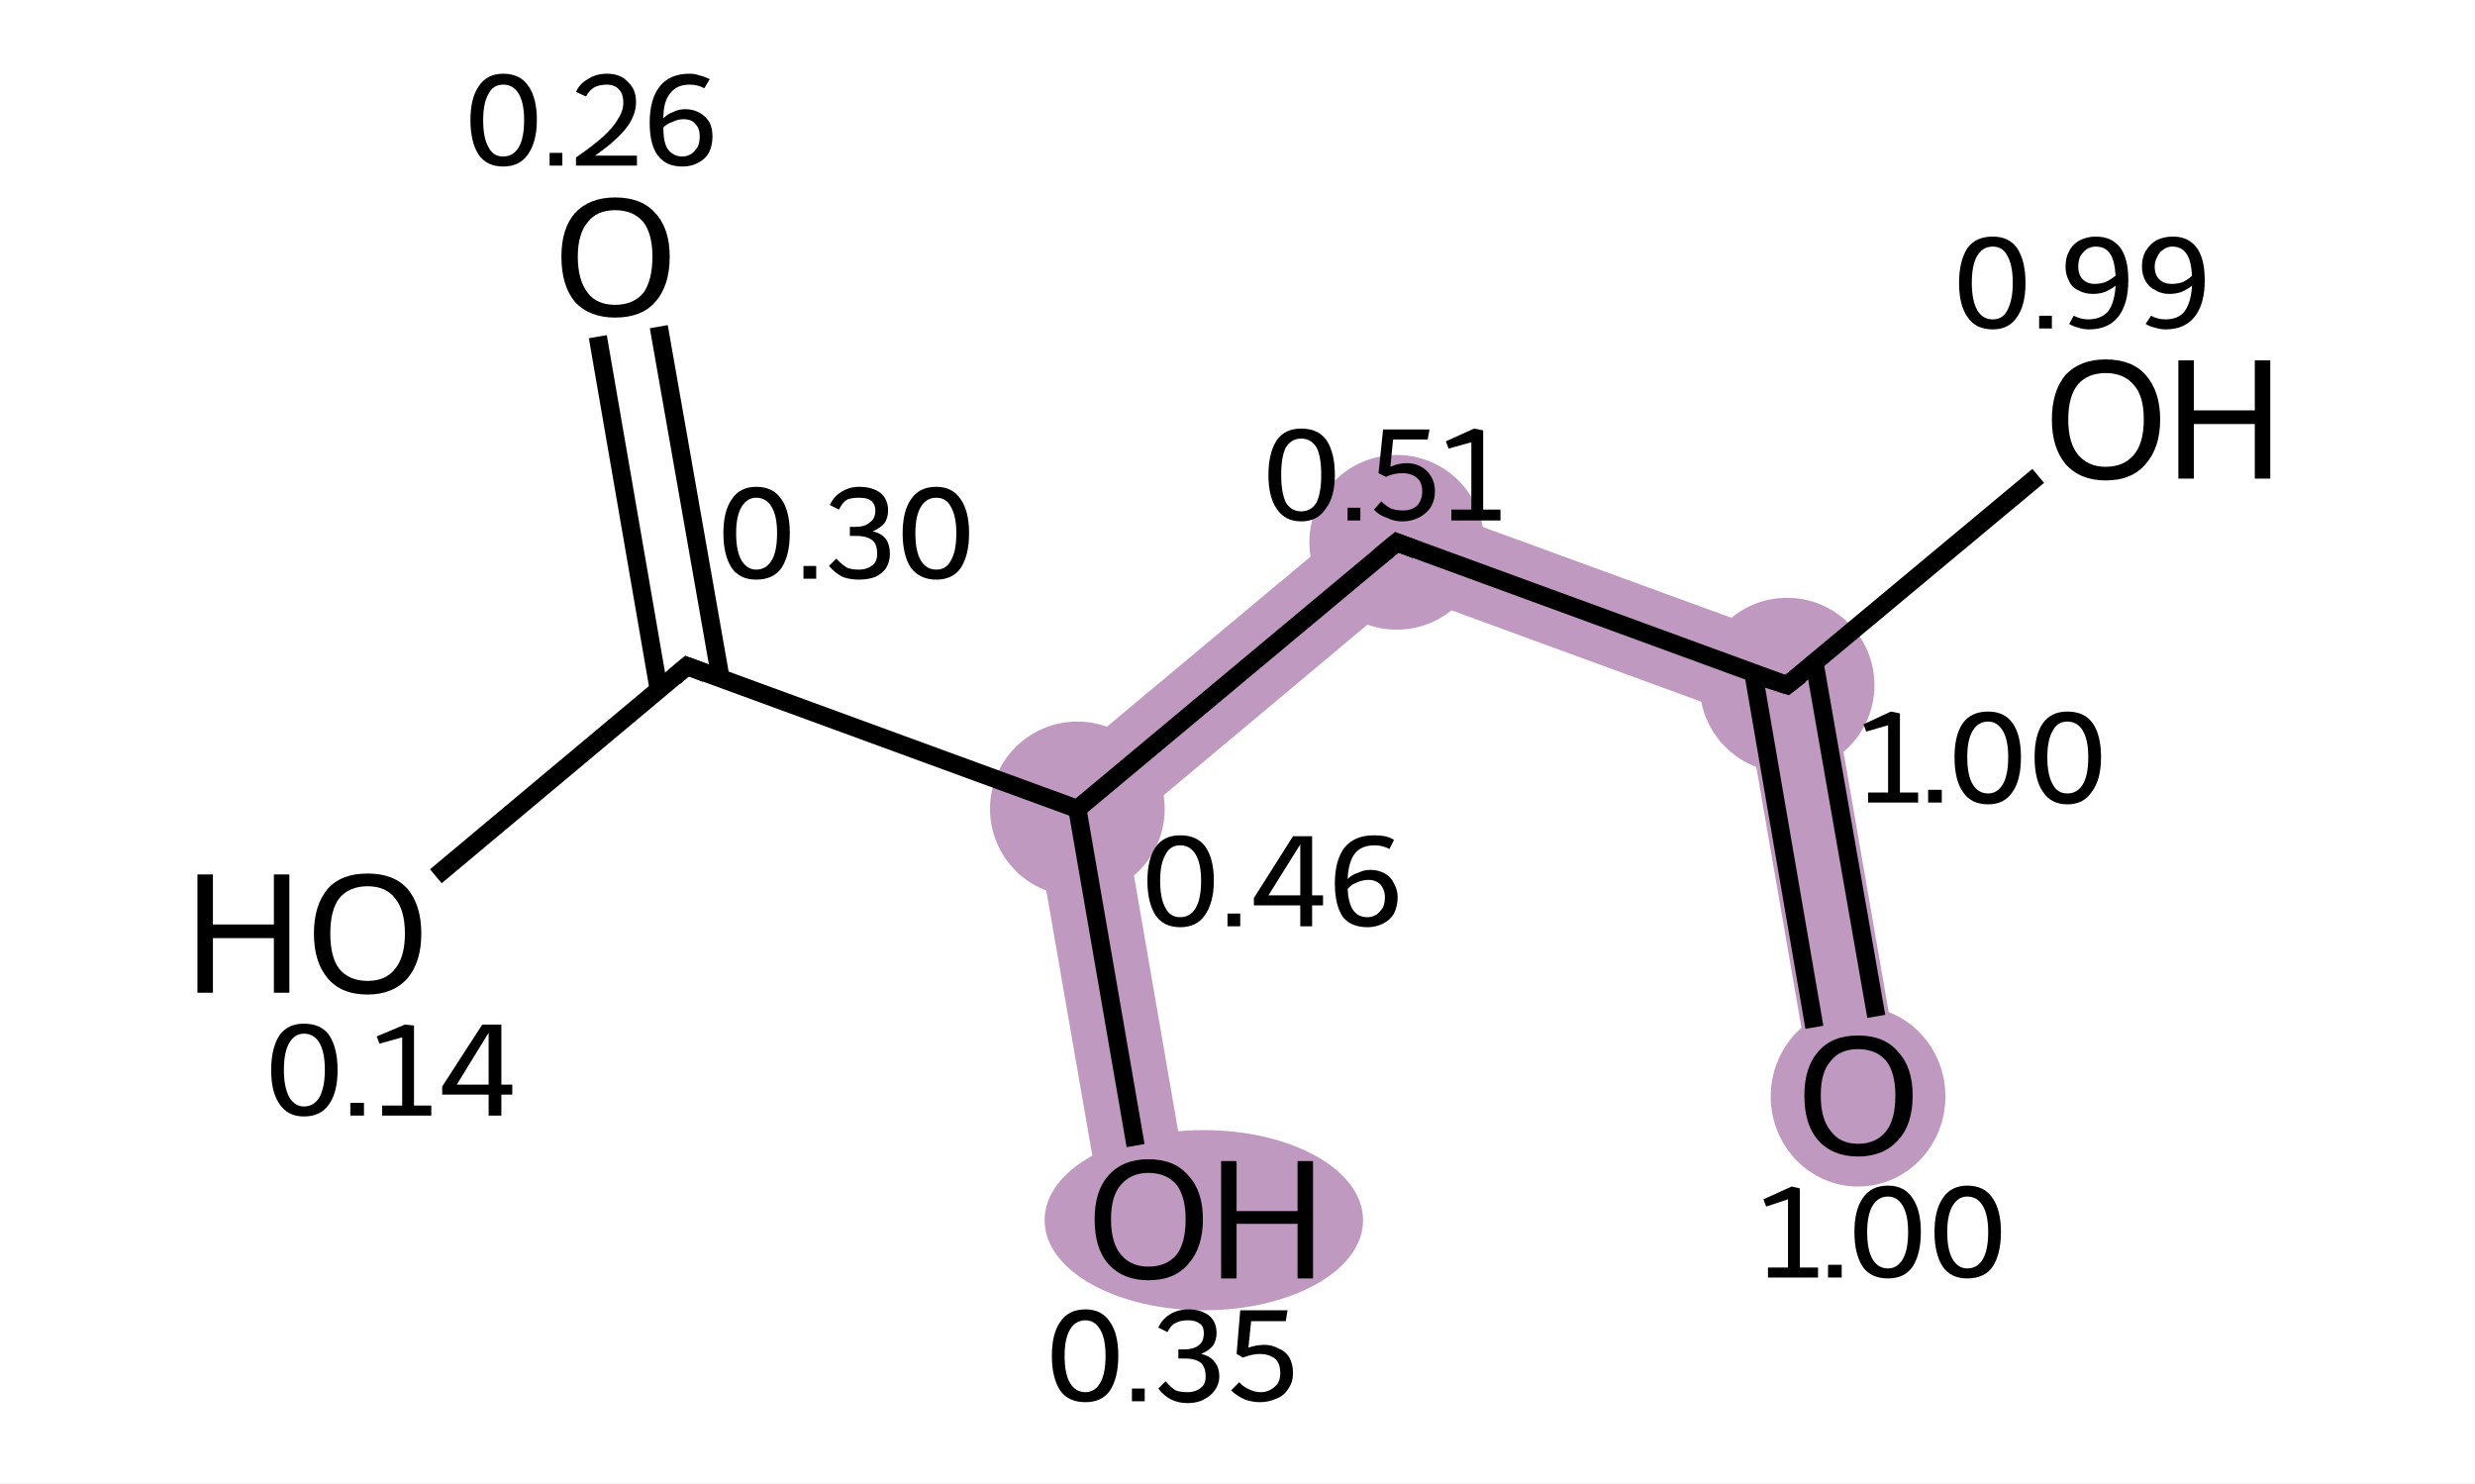
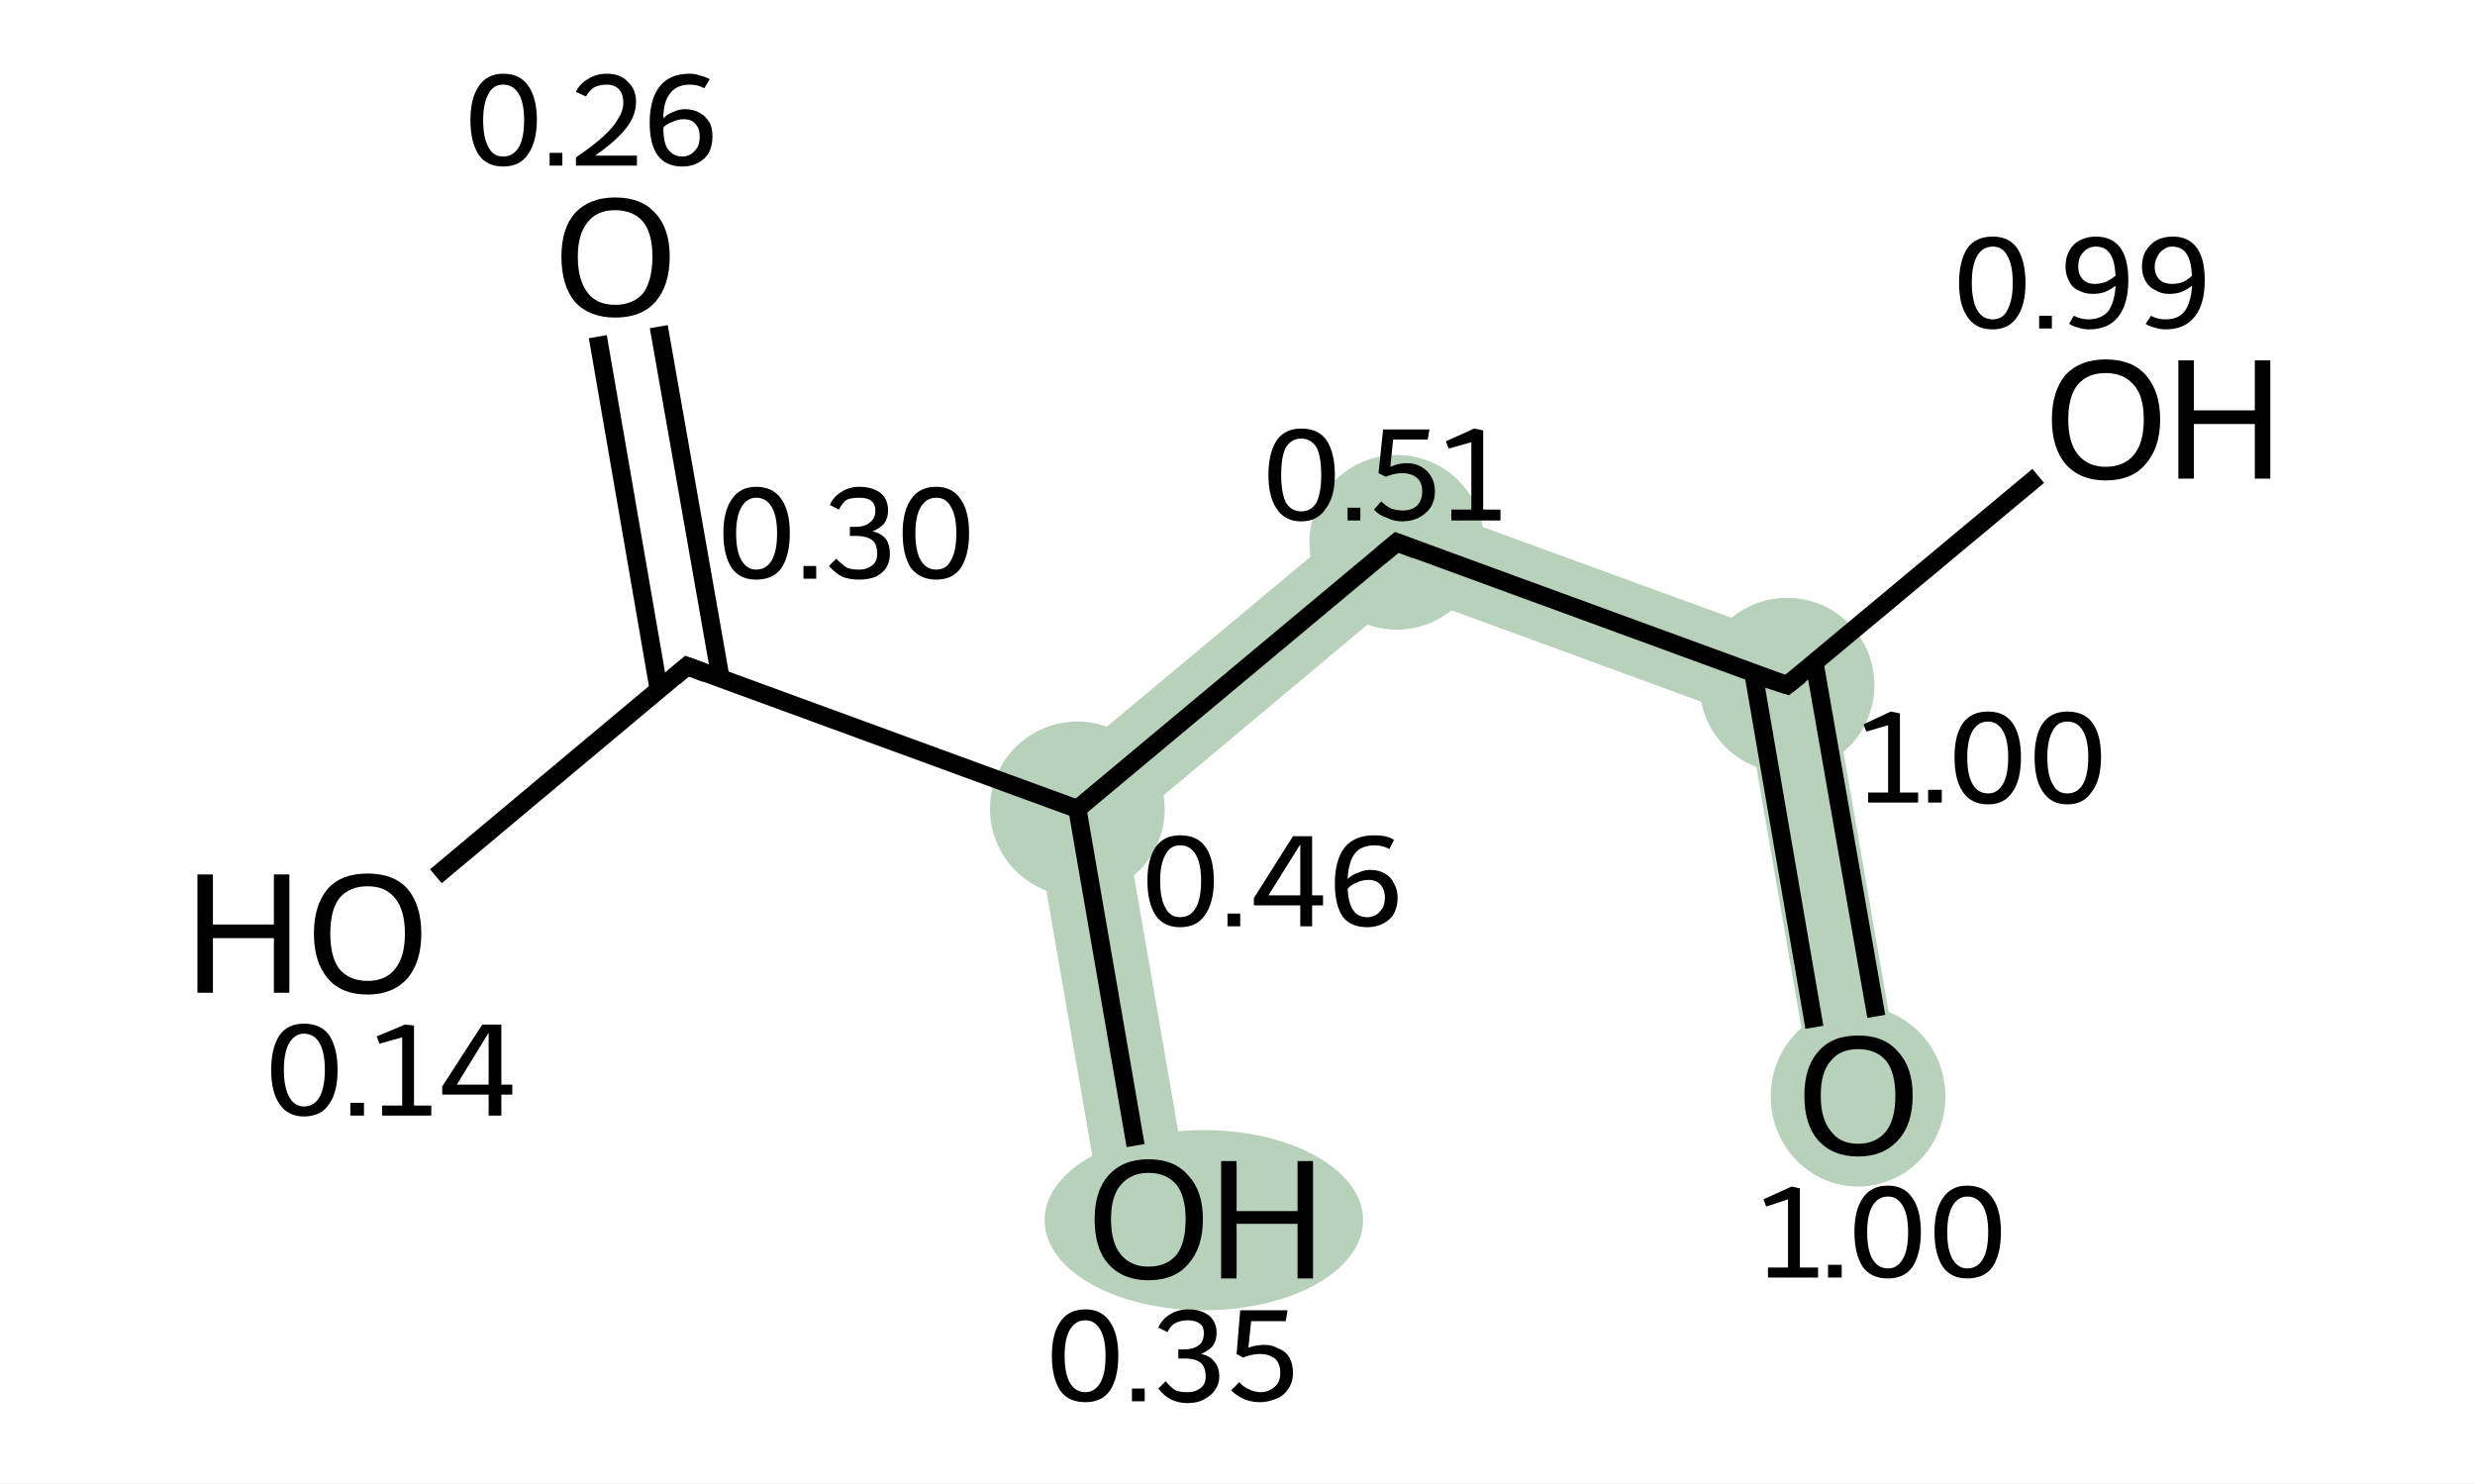
<svg xmlns="http://www.w3.org/2000/svg" version="1.1" baseProfile="full" xml:space="preserve" width="272px" height="163px" viewBox="0 0 272 163">
  <rect style="opacity:1.0;fill:#FFFFFF;stroke:none" width="272.0" height="163.0" x="0.0" y="0.0"> </rect>
-   <path class="bond-0 atom-0 atom-1" d="M 200.7,71.7 L 209.0,119.5 L 199.4,121.2 L 192.1,79.0 Z" style="fill:#BF99BF;fill-rule:evenodd;fill-opacity:1;stroke:#BF99BF;stroke-width:0.0px;stroke-linecap:butt;stroke-linejoin:miter;stroke-opacity:1;" />
-   <path class="bond-2 atom-1 atom-3" d="M 152.5,54.1 L 200.7,71.7 L 192.1,79.0 L 154.4,65.2 Z" style="fill:#BF99BF;fill-rule:evenodd;fill-opacity:1;stroke:#BF99BF;stroke-width:0.0px;stroke-linecap:butt;stroke-linejoin:miter;stroke-opacity:1;" />
-   <path class="bond-3 atom-3 atom-4" d="M 152.5,54.1 L 154.4,65.2 L 123.7,90.9 L 113.1,87.0 Z" style="fill:#BF99BF;fill-rule:evenodd;fill-opacity:1;stroke:#BF99BF;stroke-width:0.0px;stroke-linecap:butt;stroke-linejoin:miter;stroke-opacity:1;" />
-   <path class="bond-4 atom-4 atom-5" d="M 113.1,87.0 L 123.7,90.9 L 131.0,133.1 L 121.4,134.8 Z" style="fill:#BF99BF;fill-rule:evenodd;fill-opacity:1;stroke:#BF99BF;stroke-width:0.0px;stroke-linecap:butt;stroke-linejoin:miter;stroke-opacity:1;" />
-   <ellipse cx="204.2" cy="120.5" rx="9.1" ry="9.4" class="atom-0" style="fill:#BF99BF;fill-rule:evenodd;stroke:#BF99BF;stroke-width:1.0px;stroke-linecap:butt;stroke-linejoin:miter;stroke-opacity:1" />
-   <ellipse cx="196.4" cy="75.3" rx="9.1" ry="9.1" class="atom-1" style="fill:#BF99BF;fill-rule:evenodd;stroke:#BF99BF;stroke-width:1.0px;stroke-linecap:butt;stroke-linejoin:miter;stroke-opacity:1" />
-   <ellipse cx="153.5" cy="59.6" rx="9.1" ry="9.1" class="atom-3" style="fill:#BF99BF;fill-rule:evenodd;stroke:#BF99BF;stroke-width:1.0px;stroke-linecap:butt;stroke-linejoin:miter;stroke-opacity:1" />
-   <ellipse cx="118.4" cy="88.9" rx="9.1" ry="9.1" class="atom-4" style="fill:#BF99BF;fill-rule:evenodd;stroke:#BF99BF;stroke-width:1.0px;stroke-linecap:butt;stroke-linejoin:miter;stroke-opacity:1" />
-   <ellipse cx="132.3" cy="134.1" rx="17.0" ry="9.4" class="atom-5" style="fill:#BF99BF;fill-rule:evenodd;stroke:#BF99BF;stroke-width:1.0px;stroke-linecap:butt;stroke-linejoin:miter;stroke-opacity:1" />
+   <path class="bond-0 atom-0 atom-1" d="M 200.7,71.7 L 209.0,119.5 L 199.4,121.2 L 192.1,79.0 Z" style="fill:#B7D1BA;fill-rule:evenodd;fill-opacity:1;stroke:#B7D1BA;stroke-width:0.0px;stroke-linecap:butt;stroke-linejoin:miter;stroke-opacity:1;" />
+   <path class="bond-2 atom-1 atom-3" d="M 152.5,54.1 L 200.7,71.7 L 192.1,79.0 L 154.4,65.2 Z" style="fill:#B7D1BA;fill-rule:evenodd;fill-opacity:1;stroke:#B7D1BA;stroke-width:0.0px;stroke-linecap:butt;stroke-linejoin:miter;stroke-opacity:1;" />
+   <path class="bond-3 atom-3 atom-4" d="M 152.5,54.1 L 154.4,65.2 L 123.7,90.9 L 113.1,87.0 Z" style="fill:#B7D1BA;fill-rule:evenodd;fill-opacity:1;stroke:#B7D1BA;stroke-width:0.0px;stroke-linecap:butt;stroke-linejoin:miter;stroke-opacity:1;" />
+   <path class="bond-4 atom-4 atom-5" d="M 113.1,87.0 L 123.7,90.9 L 131.0,133.1 L 121.4,134.8 Z" style="fill:#B7D1BA;fill-rule:evenodd;fill-opacity:1;stroke:#B7D1BA;stroke-width:0.0px;stroke-linecap:butt;stroke-linejoin:miter;stroke-opacity:1;" />
+   <ellipse cx="204.2" cy="120.5" rx="9.1" ry="9.4" class="atom-0" style="fill:#B7D1BA;fill-rule:evenodd;stroke:#B7D1BA;stroke-width:1.0px;stroke-linecap:butt;stroke-linejoin:miter;stroke-opacity:1" />
+   <ellipse cx="196.4" cy="75.3" rx="9.1" ry="9.1" class="atom-1" style="fill:#B7D1BA;fill-rule:evenodd;stroke:#B7D1BA;stroke-width:1.0px;stroke-linecap:butt;stroke-linejoin:miter;stroke-opacity:1" />
+   <ellipse cx="153.5" cy="59.6" rx="9.1" ry="9.1" class="atom-3" style="fill:#B7D1BA;fill-rule:evenodd;stroke:#B7D1BA;stroke-width:1.0px;stroke-linecap:butt;stroke-linejoin:miter;stroke-opacity:1" />
+   <ellipse cx="118.4" cy="88.9" rx="9.1" ry="9.1" class="atom-4" style="fill:#B7D1BA;fill-rule:evenodd;stroke:#B7D1BA;stroke-width:1.0px;stroke-linecap:butt;stroke-linejoin:miter;stroke-opacity:1" />
+   <ellipse cx="132.3" cy="134.1" rx="17.0" ry="9.4" class="atom-5" style="fill:#B7D1BA;fill-rule:evenodd;stroke:#B7D1BA;stroke-width:1.0px;stroke-linecap:butt;stroke-linejoin:miter;stroke-opacity:1" />
  <path class="bond-0 atom-0 atom-1" d="M 199.4,112.9 L 192.7,74.0" style="fill:none;fill-rule:evenodd;stroke:#000000;stroke-width:2.0px;stroke-linecap:butt;stroke-linejoin:miter;stroke-opacity:1" />
  <path class="bond-0 atom-0 atom-1" d="M 206.2,111.7 L 199.4,72.8" style="fill:none;fill-rule:evenodd;stroke:#000000;stroke-width:2.0px;stroke-linecap:butt;stroke-linejoin:miter;stroke-opacity:1" />
  <path class="bond-1 atom-1 atom-2" d="M 196.4,75.3 L 224.0,52.3" style="fill:none;fill-rule:evenodd;stroke:#000000;stroke-width:2.0px;stroke-linecap:butt;stroke-linejoin:miter;stroke-opacity:1" />
  <path class="bond-2 atom-1 atom-3" d="M 196.4,75.3 L 153.5,59.6" style="fill:none;fill-rule:evenodd;stroke:#000000;stroke-width:2.0px;stroke-linecap:butt;stroke-linejoin:miter;stroke-opacity:1" />
  <path class="bond-3 atom-3 atom-4" d="M 153.5,59.6 L 118.4,88.9" style="fill:none;fill-rule:evenodd;stroke:#000000;stroke-width:2.0px;stroke-linecap:butt;stroke-linejoin:miter;stroke-opacity:1" />
  <path class="bond-4 atom-4 atom-5" d="M 118.4,88.9 L 124.8,125.9" style="fill:none;fill-rule:evenodd;stroke:#000000;stroke-width:2.0px;stroke-linecap:butt;stroke-linejoin:miter;stroke-opacity:1" />
  <path class="bond-5 atom-4 atom-6" d="M 118.4,88.9 L 75.5,73.2" style="fill:none;fill-rule:evenodd;stroke:#000000;stroke-width:2.0px;stroke-linecap:butt;stroke-linejoin:miter;stroke-opacity:1" />
  <path class="bond-6 atom-6 atom-7" d="M 79.2,74.6 L 72.4,35.9" style="fill:none;fill-rule:evenodd;stroke:#000000;stroke-width:2.0px;stroke-linecap:butt;stroke-linejoin:miter;stroke-opacity:1" />
  <path class="bond-6 atom-6 atom-7" d="M 72.4,75.8 L 65.7,37.0" style="fill:none;fill-rule:evenodd;stroke:#000000;stroke-width:2.0px;stroke-linecap:butt;stroke-linejoin:miter;stroke-opacity:1" />
  <path class="bond-7 atom-6 atom-8" d="M 75.5,73.2 L 47.9,96.3" style="fill:none;fill-rule:evenodd;stroke:#000000;stroke-width:2.0px;stroke-linecap:butt;stroke-linejoin:miter;stroke-opacity:1" />
  <path d="M 197.8,74.2 L 196.4,75.3 L 194.2,74.6" style="fill:none;stroke:#000000;stroke-width:2.0px;stroke-linecap:butt;stroke-linejoin:miter;stroke-opacity:1;" />
  <path d="M 155.6,60.4 L 153.5,59.6 L 151.7,61.1" style="fill:none;stroke:#000000;stroke-width:2.0px;stroke-linecap:butt;stroke-linejoin:miter;stroke-opacity:1;" />
  <path d="M 77.6,74.0 L 75.5,73.2 L 74.1,74.4" style="fill:none;stroke:#000000;stroke-width:2.0px;stroke-linecap:butt;stroke-linejoin:miter;stroke-opacity:1;" />
  <path class="atom-0" d="M 198.3 120.4 Q 198.3 117.3, 199.8 115.6 Q 201.3 113.8, 204.2 113.8 Q 207.1 113.8, 208.6 115.6 Q 210.2 117.3, 210.2 120.4 Q 210.2 123.6, 208.6 125.3 Q 207.0 127.1, 204.2 127.1 Q 201.4 127.1, 199.8 125.3 Q 198.3 123.6, 198.3 120.4 M 204.2 125.7 Q 206.2 125.7, 207.3 124.3 Q 208.3 123.0, 208.3 120.4 Q 208.3 117.9, 207.3 116.6 Q 206.2 115.3, 204.2 115.3 Q 202.2 115.3, 201.2 116.6 Q 200.1 117.8, 200.1 120.4 Q 200.1 123.0, 201.2 124.3 Q 202.2 125.7, 204.2 125.7 " fill="#000000" />
  <path class="atom-2" d="M 225.5 46.1 Q 225.5 43.0, 227.0 41.2 Q 228.6 39.5, 231.4 39.5 Q 234.3 39.5, 235.8 41.2 Q 237.4 43.0, 237.4 46.1 Q 237.4 49.2, 235.8 51.0 Q 234.3 52.8, 231.4 52.8 Q 228.6 52.8, 227.0 51.0 Q 225.5 49.2, 225.5 46.1 M 231.4 51.3 Q 233.4 51.3, 234.5 50.0 Q 235.6 48.7, 235.6 46.1 Q 235.6 43.5, 234.5 42.3 Q 233.4 41.0, 231.4 41.0 Q 229.5 41.0, 228.4 42.2 Q 227.3 43.5, 227.3 46.1 Q 227.3 48.7, 228.4 50.0 Q 229.5 51.3, 231.4 51.3 " fill="#000000" />
  <path class="atom-2" d="M 239.4 39.6 L 241.1 39.6 L 241.1 45.1 L 247.8 45.1 L 247.8 39.6 L 249.5 39.6 L 249.5 52.6 L 247.8 52.6 L 247.8 46.6 L 241.1 46.6 L 241.1 52.6 L 239.4 52.6 L 239.4 39.6 " fill="#000000" />
  <path class="atom-5" d="M 120.3 134.0 Q 120.3 130.9, 121.8 129.2 Q 123.4 127.4, 126.2 127.4 Q 129.1 127.4, 130.6 129.2 Q 132.2 130.9, 132.2 134.0 Q 132.2 137.1, 130.6 138.9 Q 129.1 140.7, 126.2 140.7 Q 123.4 140.7, 121.8 138.9 Q 120.3 137.2, 120.3 134.0 M 126.2 139.2 Q 128.2 139.2, 129.3 137.9 Q 130.3 136.6, 130.3 134.0 Q 130.3 131.5, 129.3 130.2 Q 128.2 128.9, 126.2 128.9 Q 124.3 128.9, 123.2 130.2 Q 122.1 131.4, 122.1 134.0 Q 122.1 136.6, 123.2 137.9 Q 124.3 139.2, 126.2 139.2 " fill="#000000" />
  <path class="atom-5" d="M 134.2 127.6 L 135.9 127.6 L 135.9 133.1 L 142.6 133.1 L 142.6 127.6 L 144.3 127.6 L 144.3 140.5 L 142.6 140.5 L 142.6 134.5 L 135.9 134.5 L 135.9 140.5 L 134.2 140.5 L 134.2 127.6 " fill="#000000" />
  <path class="atom-7" d="M 61.7 28.2 Q 61.7 25.1, 63.2 23.4 Q 64.8 21.7, 67.6 21.7 Q 70.5 21.7, 72.0 23.4 Q 73.6 25.1, 73.6 28.2 Q 73.6 31.4, 72.0 33.2 Q 70.5 34.9, 67.6 34.9 Q 64.8 34.9, 63.2 33.2 Q 61.7 31.4, 61.7 28.2 M 67.6 33.5 Q 69.6 33.5, 70.7 32.2 Q 71.7 30.8, 71.7 28.2 Q 71.7 25.7, 70.7 24.4 Q 69.6 23.1, 67.6 23.1 Q 65.6 23.1, 64.6 24.4 Q 63.5 25.7, 63.5 28.2 Q 63.5 30.8, 64.6 32.2 Q 65.6 33.5, 67.6 33.5 " fill="#000000" />
  <path class="atom-8" d="M 21.7 96.1 L 23.4 96.1 L 23.4 101.6 L 30.1 101.6 L 30.1 96.1 L 31.8 96.1 L 31.8 109.1 L 30.1 109.1 L 30.1 103.1 L 23.4 103.1 L 23.4 109.1 L 21.7 109.1 L 21.7 96.1 " fill="#000000" />
  <path class="atom-8" d="M 34.5 102.6 Q 34.5 99.5, 36.0 97.7 Q 37.5 96.0, 40.4 96.0 Q 43.3 96.0, 44.8 97.7 Q 46.3 99.5, 46.3 102.6 Q 46.3 105.7, 44.8 107.5 Q 43.2 109.3, 40.4 109.3 Q 37.5 109.3, 36.0 107.5 Q 34.5 105.7, 34.5 102.6 M 40.4 107.8 Q 42.4 107.8, 43.4 106.5 Q 44.5 105.2, 44.5 102.6 Q 44.5 100.0, 43.4 98.7 Q 42.4 97.4, 40.4 97.4 Q 38.4 97.4, 37.3 98.7 Q 36.3 100.0, 36.3 102.6 Q 36.3 105.2, 37.3 106.5 Q 38.4 107.8, 40.4 107.8 " fill="#000000" />
  <path class="note" d="M 194.3 139.3 L 196.5 139.3 L 196.5 131.8 L 194.1 132.6 L 193.8 131.8 L 196.9 130.4 L 197.8 130.6 L 197.8 139.3 L 199.8 139.3 L 199.8 140.4 L 194.3 140.4 L 194.3 139.3 " fill="#000000" />
  <path class="note" d="M 200.9 139.0 L 202.4 139.0 L 202.4 140.4 L 200.9 140.4 L 200.9 139.0 " fill="#000000" />
  <path class="note" d="M 207.5 140.5 Q 205.6 140.5, 204.7 139.2 Q 203.8 137.8, 203.8 135.4 Q 203.8 133.0, 204.7 131.7 Q 205.6 130.3, 207.5 130.3 Q 209.3 130.3, 210.2 131.7 Q 211.1 133.0, 211.1 135.4 Q 211.1 137.8, 210.2 139.2 Q 209.3 140.5, 207.5 140.5 M 207.5 139.4 Q 208.5 139.4, 209.1 138.4 Q 209.7 137.4, 209.7 135.4 Q 209.7 133.5, 209.1 132.5 Q 208.5 131.5, 207.5 131.5 Q 206.4 131.5, 205.8 132.5 Q 205.2 133.5, 205.2 135.4 Q 205.2 137.4, 205.8 138.4 Q 206.4 139.4, 207.5 139.4 " fill="#000000" />
  <path class="note" d="M 216.2 140.5 Q 214.4 140.5, 213.5 139.2 Q 212.6 137.8, 212.6 135.4 Q 212.6 133.0, 213.5 131.7 Q 214.4 130.3, 216.2 130.3 Q 218.1 130.3, 219.0 131.7 Q 219.9 133.0, 219.9 135.4 Q 219.9 137.8, 219.0 139.2 Q 218.1 140.5, 216.2 140.5 M 216.2 139.4 Q 217.3 139.4, 217.9 138.4 Q 218.5 137.4, 218.5 135.4 Q 218.5 133.5, 217.9 132.5 Q 217.3 131.5, 216.2 131.5 Q 215.2 131.5, 214.6 132.5 Q 214.0 133.5, 214.0 135.4 Q 214.0 137.4, 214.6 138.4 Q 215.2 139.4, 216.2 139.4 " fill="#000000" />
  <path class="note" d="M 205.3 87.1 L 207.5 87.1 L 207.5 79.7 L 205.1 80.4 L 204.8 79.6 L 207.8 78.2 L 208.8 78.4 L 208.8 87.1 L 210.8 87.1 L 210.8 88.2 L 205.3 88.2 L 205.3 87.1 " fill="#000000" />
  <path class="note" d="M 211.9 86.8 L 213.4 86.8 L 213.4 88.2 L 211.9 88.2 L 211.9 86.8 " fill="#000000" />
  <path class="note" d="M 218.5 88.4 Q 216.6 88.4, 215.7 87.0 Q 214.8 85.7, 214.8 83.2 Q 214.8 80.8, 215.7 79.5 Q 216.6 78.2, 218.5 78.2 Q 220.3 78.2, 221.2 79.5 Q 222.1 80.8, 222.1 83.2 Q 222.1 85.7, 221.2 87.0 Q 220.3 88.4, 218.5 88.4 M 218.5 87.2 Q 219.5 87.2, 220.1 86.2 Q 220.7 85.2, 220.7 83.2 Q 220.7 81.3, 220.1 80.3 Q 219.5 79.3, 218.5 79.3 Q 217.4 79.3, 216.8 80.3 Q 216.2 81.3, 216.2 83.2 Q 216.2 85.2, 216.8 86.2 Q 217.4 87.2, 218.5 87.2 " fill="#000000" />
  <path class="note" d="M 227.2 88.4 Q 225.4 88.4, 224.5 87.0 Q 223.6 85.7, 223.6 83.2 Q 223.6 80.8, 224.5 79.5 Q 225.4 78.2, 227.2 78.2 Q 229.1 78.2, 230.0 79.5 Q 230.9 80.8, 230.9 83.2 Q 230.9 85.7, 229.9 87.0 Q 229.0 88.4, 227.2 88.4 M 227.2 87.2 Q 228.3 87.2, 228.9 86.2 Q 229.5 85.2, 229.5 83.2 Q 229.5 81.3, 228.9 80.3 Q 228.3 79.3, 227.2 79.3 Q 226.1 79.3, 225.6 80.3 Q 225.0 81.3, 225.0 83.2 Q 225.0 85.2, 225.6 86.2 Q 226.1 87.2, 227.2 87.2 " fill="#000000" />
  <path class="note" d="M 219.0 36.2 Q 217.1 36.2, 216.2 34.8 Q 215.3 33.5, 215.3 31.1 Q 215.3 28.7, 216.2 27.3 Q 217.1 26.0, 219.0 26.0 Q 220.8 26.0, 221.7 27.3 Q 222.6 28.7, 222.6 31.1 Q 222.6 33.5, 221.7 34.8 Q 220.8 36.2, 219.0 36.2 M 219.0 35.1 Q 220.1 35.1, 220.6 34.1 Q 221.2 33.0, 221.2 31.1 Q 221.2 29.1, 220.6 28.1 Q 220.1 27.1, 219.0 27.1 Q 217.9 27.1, 217.3 28.1 Q 216.7 29.1, 216.7 31.1 Q 216.7 33.0, 217.3 34.1 Q 217.9 35.1, 219.0 35.1 " fill="#000000" />
  <path class="note" d="M 224.1 34.7 L 225.5 34.7 L 225.5 36.1 L 224.1 36.1 L 224.1 34.7 " fill="#000000" />
  <path class="note" d="M 230.3 26.0 Q 232.1 26.0, 233.0 27.2 Q 233.9 28.4, 233.9 30.8 Q 233.9 33.4, 232.8 34.8 Q 231.7 36.2, 229.6 36.2 Q 228.9 36.2, 228.4 36.0 Q 227.9 35.9, 227.4 35.6 L 227.9 34.7 Q 228.7 35.1, 229.5 35.1 Q 230.9 35.1, 231.7 34.2 Q 232.4 33.2, 232.5 31.4 Q 232.0 31.8, 231.3 32.1 Q 230.7 32.3, 230.0 32.3 Q 229.1 32.3, 228.4 31.9 Q 227.7 31.6, 227.4 30.9 Q 227.0 30.2, 227.0 29.3 Q 227.0 28.3, 227.4 27.6 Q 227.8 26.8, 228.6 26.4 Q 229.4 26.0, 230.3 26.0 M 228.4 29.3 Q 228.4 30.2, 228.9 30.7 Q 229.4 31.2, 230.2 31.2 Q 230.8 31.2, 231.4 31.0 Q 232.0 30.7, 232.5 30.3 Q 232.4 28.6, 231.9 27.9 Q 231.4 27.1, 230.3 27.1 Q 229.8 27.1, 229.3 27.4 Q 228.9 27.7, 228.6 28.2 Q 228.4 28.7, 228.4 29.3 " fill="#000000" />
  <path class="note" d="M 238.8 26.0 Q 240.5 26.0, 241.4 27.2 Q 242.3 28.4, 242.3 30.8 Q 242.3 33.4, 241.2 34.8 Q 240.1 36.2, 238.0 36.2 Q 237.4 36.2, 236.8 36.0 Q 236.3 35.9, 235.8 35.6 L 236.4 34.7 Q 237.1 35.1, 238.0 35.1 Q 239.4 35.1, 240.1 34.2 Q 240.8 33.2, 240.9 31.4 Q 240.4 31.8, 239.7 32.1 Q 239.1 32.3, 238.4 32.3 Q 237.5 32.3, 236.9 31.9 Q 236.2 31.6, 235.8 30.9 Q 235.4 30.2, 235.4 29.3 Q 235.4 28.3, 235.8 27.6 Q 236.3 26.8, 237.0 26.4 Q 237.8 26.0, 238.8 26.0 M 236.8 29.3 Q 236.8 30.2, 237.3 30.7 Q 237.8 31.2, 238.7 31.2 Q 239.3 31.2, 239.9 31.0 Q 240.5 30.7, 240.9 30.3 Q 240.8 28.6, 240.3 27.9 Q 239.8 27.1, 238.7 27.1 Q 238.2 27.1, 237.8 27.4 Q 237.3 27.7, 237.1 28.2 Q 236.8 28.7, 236.8 29.3 " fill="#000000" />
  <path class="note" d="M 143.0 57.3 Q 141.2 57.3, 140.3 55.9 Q 139.4 54.6, 139.4 52.2 Q 139.4 49.8, 140.3 48.4 Q 141.2 47.1, 143.0 47.1 Q 144.9 47.1, 145.8 48.4 Q 146.7 49.8, 146.7 52.2 Q 146.7 54.6, 145.7 55.9 Q 144.8 57.3, 143.0 57.3 M 143.0 56.2 Q 144.1 56.2, 144.7 55.2 Q 145.2 54.1, 145.2 52.2 Q 145.2 50.2, 144.7 49.2 Q 144.1 48.2, 143.0 48.2 Q 141.9 48.2, 141.3 49.2 Q 140.8 50.2, 140.8 52.2 Q 140.8 54.1, 141.3 55.2 Q 141.9 56.2, 143.0 56.2 " fill="#000000" />
  <path class="note" d="M 148.1 55.8 L 149.5 55.8 L 149.5 57.2 L 148.1 57.2 L 148.1 55.8 " fill="#000000" />
  <path class="note" d="M 154.6 50.9 Q 155.5 50.9, 156.2 51.3 Q 156.9 51.7, 157.3 52.4 Q 157.7 53.1, 157.7 54.0 Q 157.7 55.0, 157.2 55.8 Q 156.7 56.5, 155.9 56.9 Q 155.1 57.3, 154.1 57.3 Q 153.2 57.3, 152.4 56.9 Q 151.5 56.6, 151.0 56.0 L 151.8 55.1 Q 152.3 55.6, 152.9 55.9 Q 153.5 56.1, 154.2 56.1 Q 155.1 56.1, 155.7 55.6 Q 156.3 55.0, 156.3 54.0 Q 156.3 53.0, 155.7 52.5 Q 155.1 52.0, 154.1 52.0 Q 153.2 52.0, 152.3 52.4 L 151.5 52.0 L 152.0 47.2 L 157.1 47.2 L 156.9 48.3 L 153.1 48.3 L 152.8 51.3 Q 153.7 50.9, 154.6 50.9 " fill="#000000" />
  <path class="note" d="M 159.5 56.0 L 161.7 56.0 L 161.7 48.6 L 159.2 49.3 L 158.9 48.5 L 162.0 47.1 L 163.0 47.3 L 163.0 56.0 L 164.9 56.0 L 164.9 57.2 L 159.5 57.2 L 159.5 56.0 " fill="#000000" />
  <path class="note" d="M 129.7 101.9 Q 127.9 101.9, 127.0 100.6 Q 126.1 99.2, 126.1 96.8 Q 126.1 94.4, 127.0 93.1 Q 127.9 91.8, 129.7 91.8 Q 131.6 91.8, 132.5 93.1 Q 133.4 94.4, 133.4 96.8 Q 133.4 99.2, 132.4 100.6 Q 131.5 101.9, 129.7 101.9 M 129.7 100.8 Q 130.8 100.8, 131.4 99.8 Q 132.0 98.8, 132.0 96.8 Q 132.0 94.9, 131.4 93.9 Q 130.8 92.9, 129.7 92.9 Q 128.6 92.9, 128.1 93.9 Q 127.5 94.9, 127.5 96.8 Q 127.5 98.8, 128.1 99.8 Q 128.6 100.8, 129.7 100.8 " fill="#000000" />
  <path class="note" d="M 134.9 100.4 L 136.3 100.4 L 136.3 101.8 L 134.9 101.8 L 134.9 100.4 " fill="#000000" />
  <path class="note" d="M 144.2 98.4 L 145.4 98.4 L 145.4 99.5 L 144.2 99.5 L 144.2 101.8 L 142.9 101.8 L 142.9 99.5 L 137.8 99.5 L 137.8 98.7 L 142.1 91.9 L 144.2 91.9 L 144.2 98.4 M 139.4 98.4 L 142.9 98.4 L 142.9 92.8 L 139.4 98.4 " fill="#000000" />
  <path class="note" d="M 150.6 95.6 Q 151.5 95.6, 152.2 96.0 Q 152.9 96.4, 153.2 97.1 Q 153.6 97.8, 153.6 98.6 Q 153.6 99.6, 153.2 100.4 Q 152.8 101.1, 152.0 101.5 Q 151.2 101.9, 150.3 101.9 Q 148.5 101.9, 147.6 100.8 Q 146.7 99.5, 146.7 97.1 Q 146.7 94.5, 147.8 93.1 Q 148.9 91.8, 151.0 91.8 Q 151.7 91.8, 152.2 91.9 Q 152.7 92.0, 153.2 92.3 L 152.7 93.3 Q 151.9 92.9, 151.1 92.9 Q 149.6 92.9, 148.9 93.8 Q 148.2 94.7, 148.1 96.6 Q 148.6 96.1, 149.3 95.9 Q 149.9 95.6, 150.6 95.6 M 150.3 100.8 Q 150.8 100.8, 151.3 100.5 Q 151.7 100.2, 152.0 99.7 Q 152.2 99.2, 152.2 98.6 Q 152.2 97.8, 151.7 97.2 Q 151.2 96.7, 150.4 96.7 Q 149.7 96.7, 149.1 97.0 Q 148.5 97.2, 148.1 97.7 Q 148.2 99.3, 148.7 100.0 Q 149.2 100.8, 150.3 100.8 " fill="#000000" />
  <path class="note" d="M 119.3 154.1 Q 117.4 154.1, 116.5 152.8 Q 115.6 151.4, 115.6 149.0 Q 115.6 146.6, 116.5 145.3 Q 117.4 143.9, 119.3 143.9 Q 121.1 143.9, 122.0 145.3 Q 122.9 146.6, 122.9 149.0 Q 122.9 151.4, 122.0 152.8 Q 121.1 154.1, 119.3 154.1 M 119.3 153.0 Q 120.3 153.0, 120.9 152.0 Q 121.5 151.0, 121.5 149.0 Q 121.5 147.1, 120.9 146.1 Q 120.3 145.1, 119.3 145.1 Q 118.2 145.1, 117.6 146.1 Q 117.0 147.1, 117.0 149.0 Q 117.0 151.0, 117.6 152.0 Q 118.2 153.0, 119.3 153.0 " fill="#000000" />
  <path class="note" d="M 124.4 152.6 L 125.8 152.6 L 125.8 154.0 L 124.4 154.0 L 124.4 152.6 " fill="#000000" />
  <path class="note" d="M 132.0 148.8 Q 133.0 149.0, 133.5 149.7 Q 134.0 150.3, 134.0 151.3 Q 134.0 152.1, 133.5 152.8 Q 133.1 153.4, 132.3 153.8 Q 131.6 154.2, 130.5 154.2 Q 129.5 154.2, 128.7 153.8 Q 127.9 153.4, 127.3 152.6 L 128.1 151.8 Q 128.7 152.5, 129.2 152.8 Q 129.7 153.0, 130.5 153.0 Q 131.4 153.0, 132.0 152.5 Q 132.5 152.1, 132.5 151.3 Q 132.5 150.3, 132.0 149.8 Q 131.4 149.3, 130.2 149.3 L 129.5 149.3 L 129.5 148.3 L 130.1 148.3 Q 131.2 148.3, 131.8 147.8 Q 132.3 147.4, 132.3 146.5 Q 132.3 145.8, 131.9 145.5 Q 131.4 145.1, 130.6 145.1 Q 129.7 145.1, 129.2 145.4 Q 128.7 145.6, 128.3 146.4 L 127.3 145.9 Q 127.7 145.0, 128.5 144.5 Q 129.4 143.9, 130.6 143.9 Q 132.0 143.9, 132.9 144.6 Q 133.7 145.3, 133.7 146.5 Q 133.7 147.3, 133.3 147.9 Q 132.9 148.4, 132.0 148.8 " fill="#000000" />
  <path class="note" d="M 139.0 147.8 Q 139.8 147.8, 140.5 148.2 Q 141.3 148.5, 141.7 149.2 Q 142.1 149.9, 142.1 150.9 Q 142.1 151.9, 141.6 152.6 Q 141.1 153.4, 140.3 153.7 Q 139.4 154.1, 138.5 154.1 Q 137.6 154.1, 136.8 153.8 Q 135.9 153.4, 135.3 152.8 L 136.2 151.9 Q 136.6 152.4, 137.3 152.7 Q 137.9 153.0, 138.6 153.0 Q 139.4 153.0, 140.1 152.4 Q 140.7 151.9, 140.7 150.9 Q 140.7 149.8, 140.1 149.3 Q 139.4 148.8, 138.5 148.8 Q 137.6 148.8, 136.6 149.2 L 135.9 148.8 L 136.3 144.0 L 141.5 144.0 L 141.3 145.2 L 137.5 145.2 L 137.2 148.1 Q 138.1 147.8, 139.0 147.8 " fill="#000000" />
  <path class="note" d="M 83.1 63.7 Q 81.3 63.7, 80.4 62.4 Q 79.5 61.0, 79.5 58.6 Q 79.5 56.2, 80.4 54.9 Q 81.3 53.5, 83.1 53.5 Q 85.0 53.5, 85.9 54.9 Q 86.8 56.2, 86.8 58.6 Q 86.8 61.0, 85.9 62.4 Q 85.0 63.7, 83.1 63.7 M 83.1 62.6 Q 84.2 62.6, 84.8 61.6 Q 85.4 60.6, 85.4 58.6 Q 85.4 56.7, 84.8 55.7 Q 84.2 54.7, 83.1 54.7 Q 82.1 54.7, 81.5 55.7 Q 80.9 56.7, 80.9 58.6 Q 80.9 60.6, 81.5 61.6 Q 82.1 62.6, 83.1 62.6 " fill="#000000" />
  <path class="note" d="M 88.3 62.2 L 89.7 62.2 L 89.7 63.6 L 88.3 63.6 L 88.3 62.2 " fill="#000000" />
  <path class="note" d="M 95.9 58.4 Q 96.9 58.6, 97.4 59.3 Q 97.8 59.9, 97.8 60.9 Q 97.8 61.7, 97.4 62.4 Q 97.0 63.0, 96.2 63.4 Q 95.4 63.7, 94.4 63.7 Q 93.4 63.7, 92.6 63.4 Q 91.8 63.0, 91.1 62.2 L 91.9 61.4 Q 92.6 62.1, 93.1 62.4 Q 93.6 62.6, 94.4 62.6 Q 95.3 62.6, 95.9 62.1 Q 96.4 61.7, 96.4 60.9 Q 96.4 59.8, 95.9 59.4 Q 95.3 58.9, 94.1 58.9 L 93.4 58.9 L 93.4 57.9 L 94.0 57.9 Q 95.1 57.9, 95.6 57.4 Q 96.2 57.0, 96.2 56.1 Q 96.2 55.4, 95.7 55.0 Q 95.3 54.7, 94.4 54.7 Q 93.6 54.7, 93.1 54.9 Q 92.6 55.2, 92.2 56.0 L 91.2 55.5 Q 91.6 54.6, 92.4 54.1 Q 93.3 53.5, 94.4 53.5 Q 95.9 53.5, 96.8 54.2 Q 97.6 54.9, 97.6 56.1 Q 97.6 56.9, 97.2 57.5 Q 96.8 58.0, 95.9 58.4 " fill="#000000" />
  <path class="note" d="M 102.9 63.7 Q 101.1 63.7, 100.1 62.4 Q 99.2 61.0, 99.2 58.6 Q 99.2 56.2, 100.1 54.9 Q 101.0 53.5, 102.9 53.5 Q 104.7 53.5, 105.6 54.9 Q 106.5 56.2, 106.5 58.6 Q 106.5 61.0, 105.6 62.4 Q 104.7 63.7, 102.9 63.7 M 102.9 62.6 Q 104.0 62.6, 104.5 61.6 Q 105.1 60.6, 105.1 58.6 Q 105.1 56.7, 104.5 55.7 Q 104.0 54.7, 102.9 54.7 Q 101.8 54.7, 101.2 55.7 Q 100.6 56.7, 100.6 58.6 Q 100.6 60.6, 101.2 61.6 Q 101.8 62.6, 102.9 62.6 " fill="#000000" />
  <path class="note" d="M 55.3 18.3 Q 53.5 18.3, 52.6 17.0 Q 51.7 15.6, 51.7 13.2 Q 51.7 10.8, 52.6 9.5 Q 53.5 8.1, 55.3 8.1 Q 57.2 8.1, 58.1 9.5 Q 59.0 10.8, 59.0 13.2 Q 59.0 15.6, 58.0 17.0 Q 57.1 18.3, 55.3 18.3 M 55.3 17.2 Q 56.4 17.2, 57.0 16.2 Q 57.6 15.2, 57.6 13.2 Q 57.6 11.3, 57.0 10.3 Q 56.4 9.3, 55.3 9.3 Q 54.2 9.3, 53.7 10.3 Q 53.1 11.3, 53.1 13.2 Q 53.1 15.2, 53.7 16.2 Q 54.2 17.2, 55.3 17.2 " fill="#000000" />
  <path class="note" d="M 60.4 16.8 L 61.8 16.8 L 61.8 18.2 L 60.4 18.2 L 60.4 16.8 " fill="#000000" />
  <path class="note" d="M 63.3 10.1 Q 63.7 9.2, 64.6 8.7 Q 65.5 8.1, 66.7 8.1 Q 68.2 8.1, 69.0 9.0 Q 69.9 9.8, 69.9 11.2 Q 69.9 12.7, 68.8 14.1 Q 67.7 15.5, 65.4 17.1 L 70.0 17.1 L 70.0 18.2 L 63.3 18.2 L 63.3 17.3 Q 65.2 16.0, 66.3 15.0 Q 67.4 14.0, 67.9 13.1 Q 68.5 12.2, 68.5 11.3 Q 68.5 10.3, 68.0 9.8 Q 67.5 9.3, 66.7 9.3 Q 65.9 9.3, 65.3 9.6 Q 64.8 9.9, 64.4 10.6 L 63.3 10.1 " fill="#000000" />
  <path class="note" d="M 75.3 12.0 Q 76.2 12.0, 76.9 12.4 Q 77.6 12.8, 78.0 13.5 Q 78.3 14.1, 78.3 15.0 Q 78.3 16.0, 77.9 16.8 Q 77.5 17.5, 76.7 17.9 Q 76.0 18.3, 75.0 18.3 Q 73.2 18.3, 72.3 17.1 Q 71.4 15.9, 71.4 13.5 Q 71.4 10.9, 72.5 9.5 Q 73.6 8.1, 75.8 8.1 Q 76.4 8.1, 76.9 8.3 Q 77.4 8.4, 78.0 8.7 L 77.4 9.7 Q 76.7 9.3, 75.8 9.3 Q 74.4 9.3, 73.7 10.2 Q 72.9 11.1, 72.9 13.0 Q 73.4 12.5, 74.0 12.3 Q 74.6 12.0, 75.3 12.0 M 75.0 17.2 Q 75.5 17.2, 76.0 16.9 Q 76.4 16.6, 76.7 16.1 Q 76.9 15.6, 76.9 15.0 Q 76.9 14.1, 76.4 13.6 Q 76.0 13.1, 75.1 13.1 Q 74.5 13.1, 73.9 13.4 Q 73.3 13.6, 72.9 14.0 Q 72.9 15.7, 73.4 16.4 Q 74.0 17.2, 75.0 17.2 " fill="#000000" />
  <path class="note" d="M 33.4 122.7 Q 31.6 122.7, 30.7 121.3 Q 29.8 120.0, 29.8 117.6 Q 29.8 115.2, 30.7 113.8 Q 31.6 112.5, 33.4 112.5 Q 35.3 112.5, 36.2 113.8 Q 37.1 115.2, 37.1 117.6 Q 37.1 120.0, 36.2 121.3 Q 35.3 122.7, 33.4 122.7 M 33.4 121.6 Q 34.5 121.6, 35.1 120.6 Q 35.7 119.5, 35.7 117.6 Q 35.7 115.6, 35.1 114.6 Q 34.5 113.6, 33.4 113.6 Q 32.4 113.6, 31.8 114.6 Q 31.2 115.6, 31.2 117.6 Q 31.2 119.5, 31.8 120.6 Q 32.4 121.6, 33.4 121.6 " fill="#000000" />
  <path class="note" d="M 38.5 121.2 L 40.0 121.2 L 40.0 122.6 L 38.5 122.6 L 38.5 121.2 " fill="#000000" />
  <path class="note" d="M 42.0 121.5 L 44.2 121.5 L 44.2 114.0 L 41.7 114.7 L 41.4 113.9 L 44.5 112.6 L 45.5 112.7 L 45.5 121.5 L 47.4 121.5 L 47.4 122.6 L 42.0 122.6 L 42.0 121.5 " fill="#000000" />
  <path class="note" d="M 55.1 119.2 L 56.3 119.2 L 56.3 120.3 L 55.1 120.3 L 55.1 122.6 L 53.7 122.6 L 53.7 120.3 L 48.6 120.3 L 48.6 119.4 L 53.0 112.6 L 55.1 112.6 L 55.1 119.2 M 50.2 119.2 L 53.7 119.2 L 53.7 113.5 L 50.2 119.2 " fill="#000000" />
</svg>
